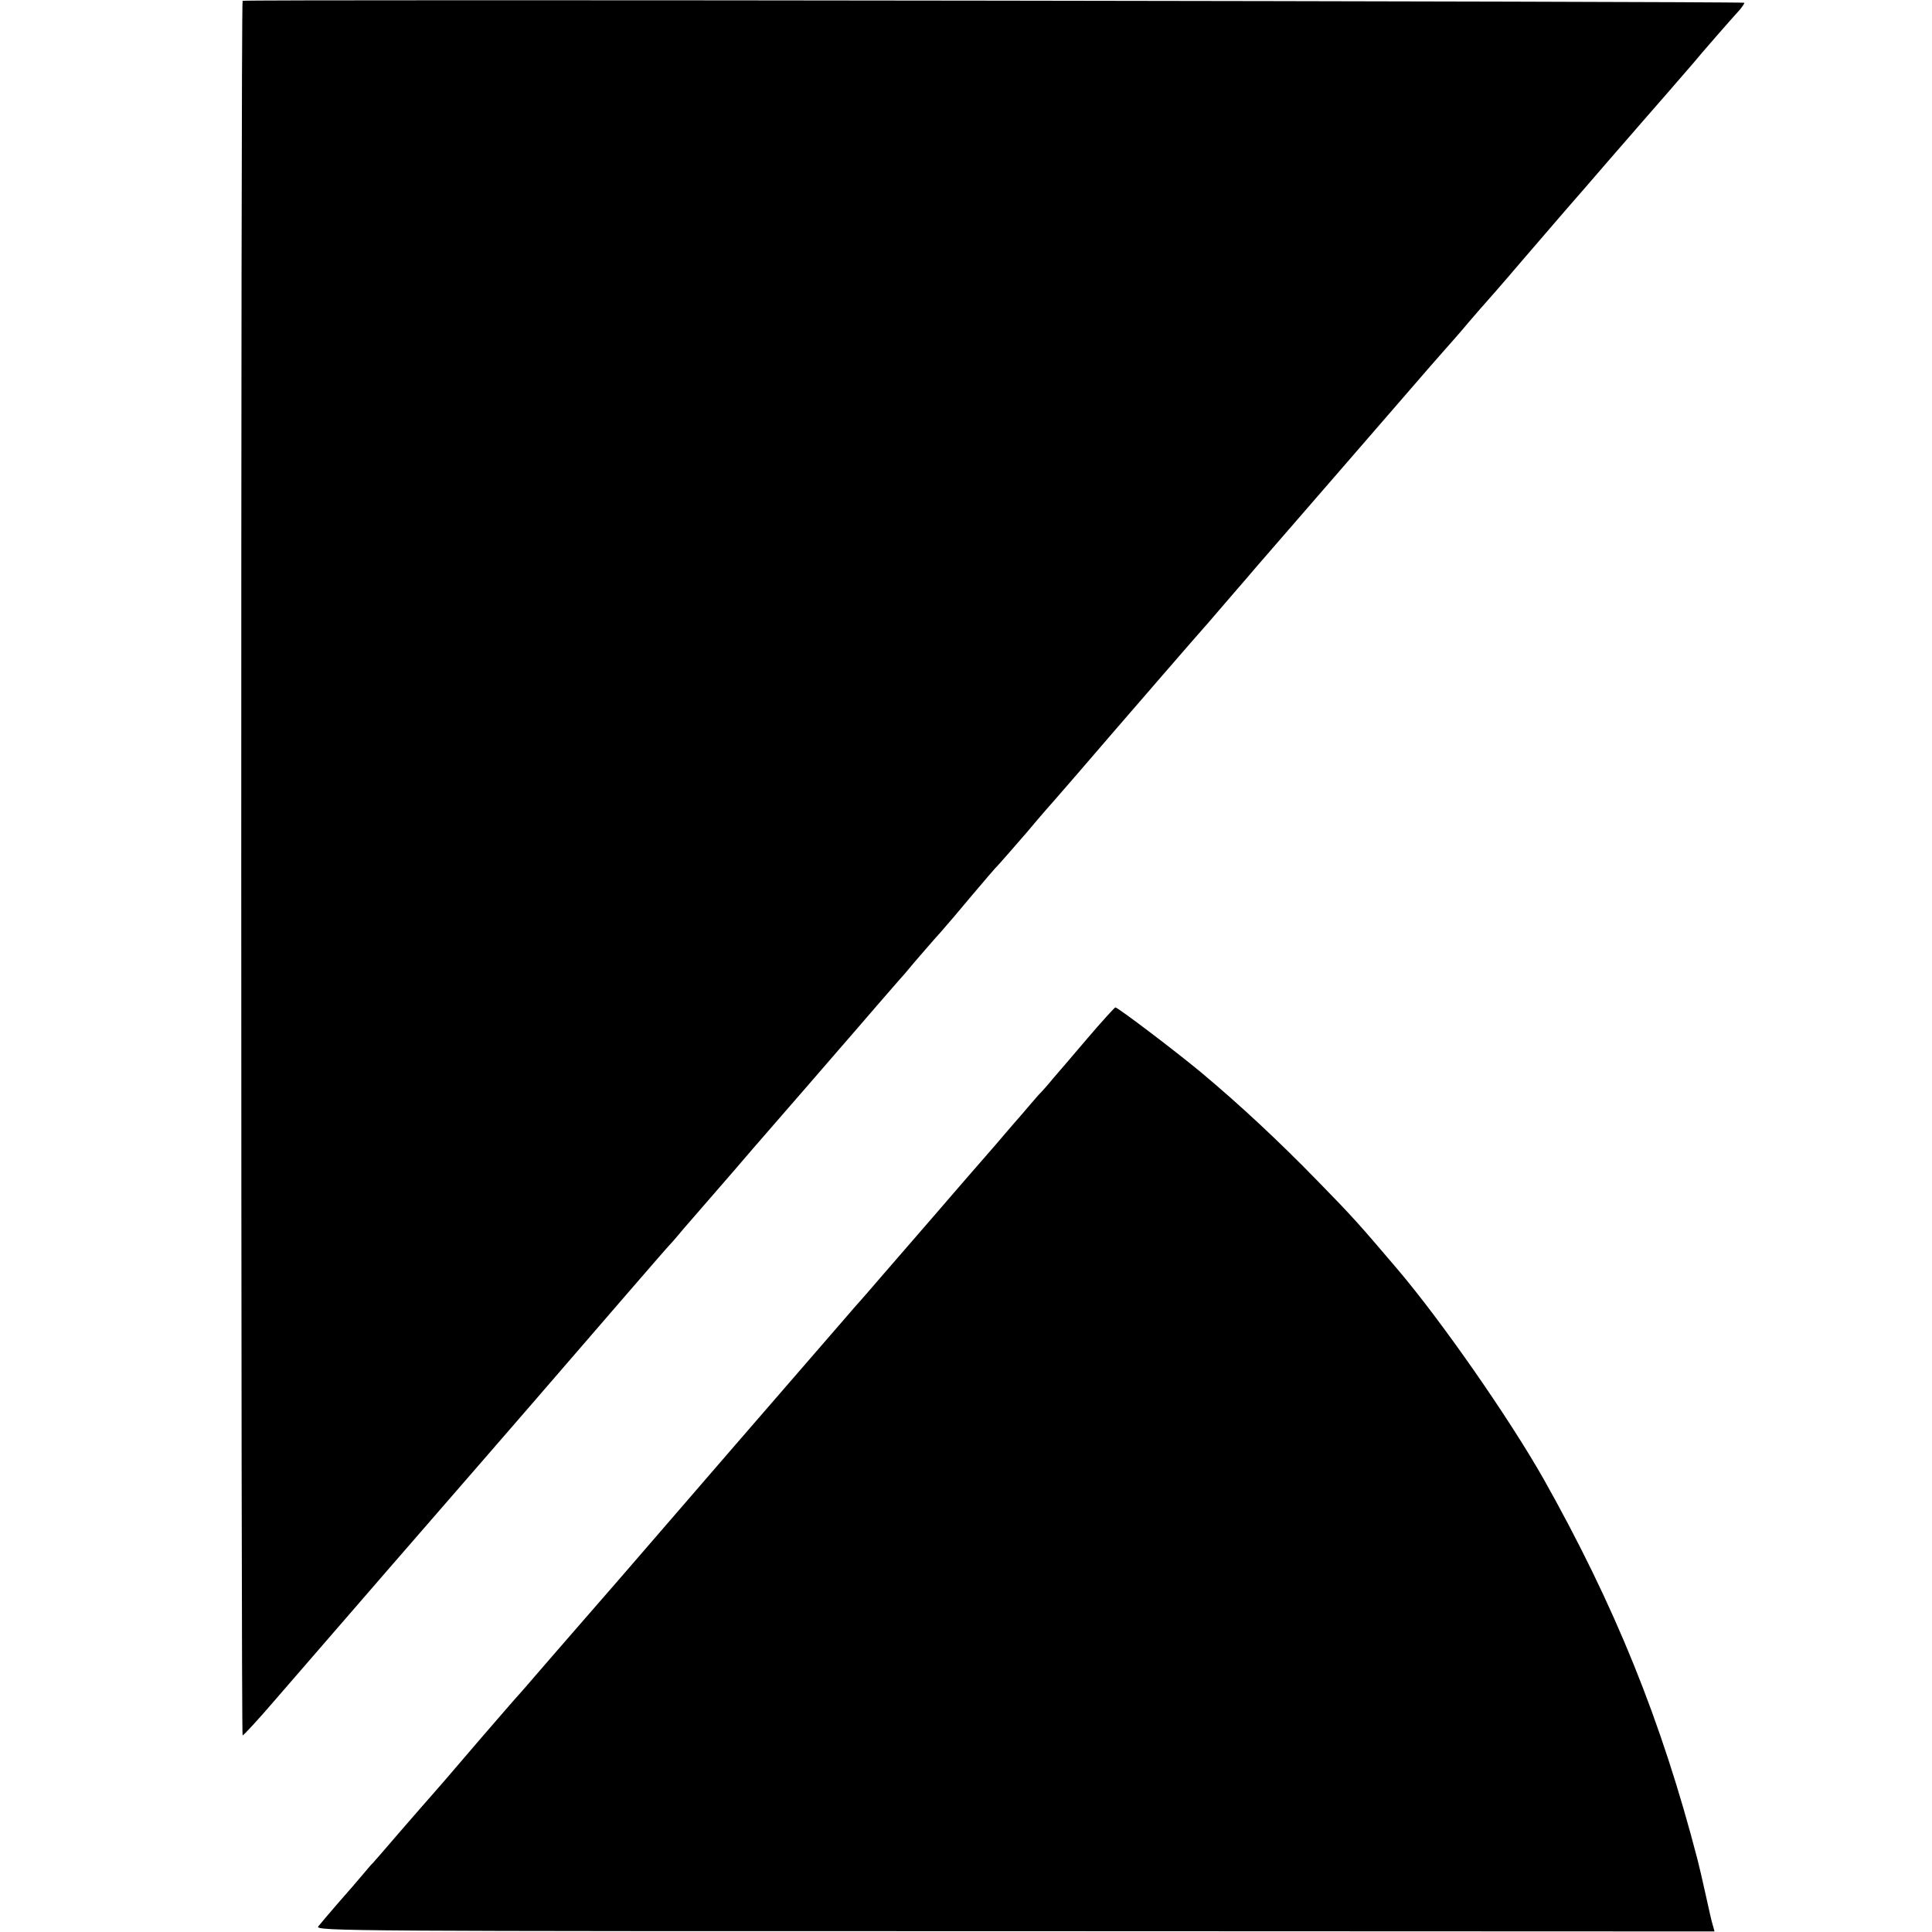
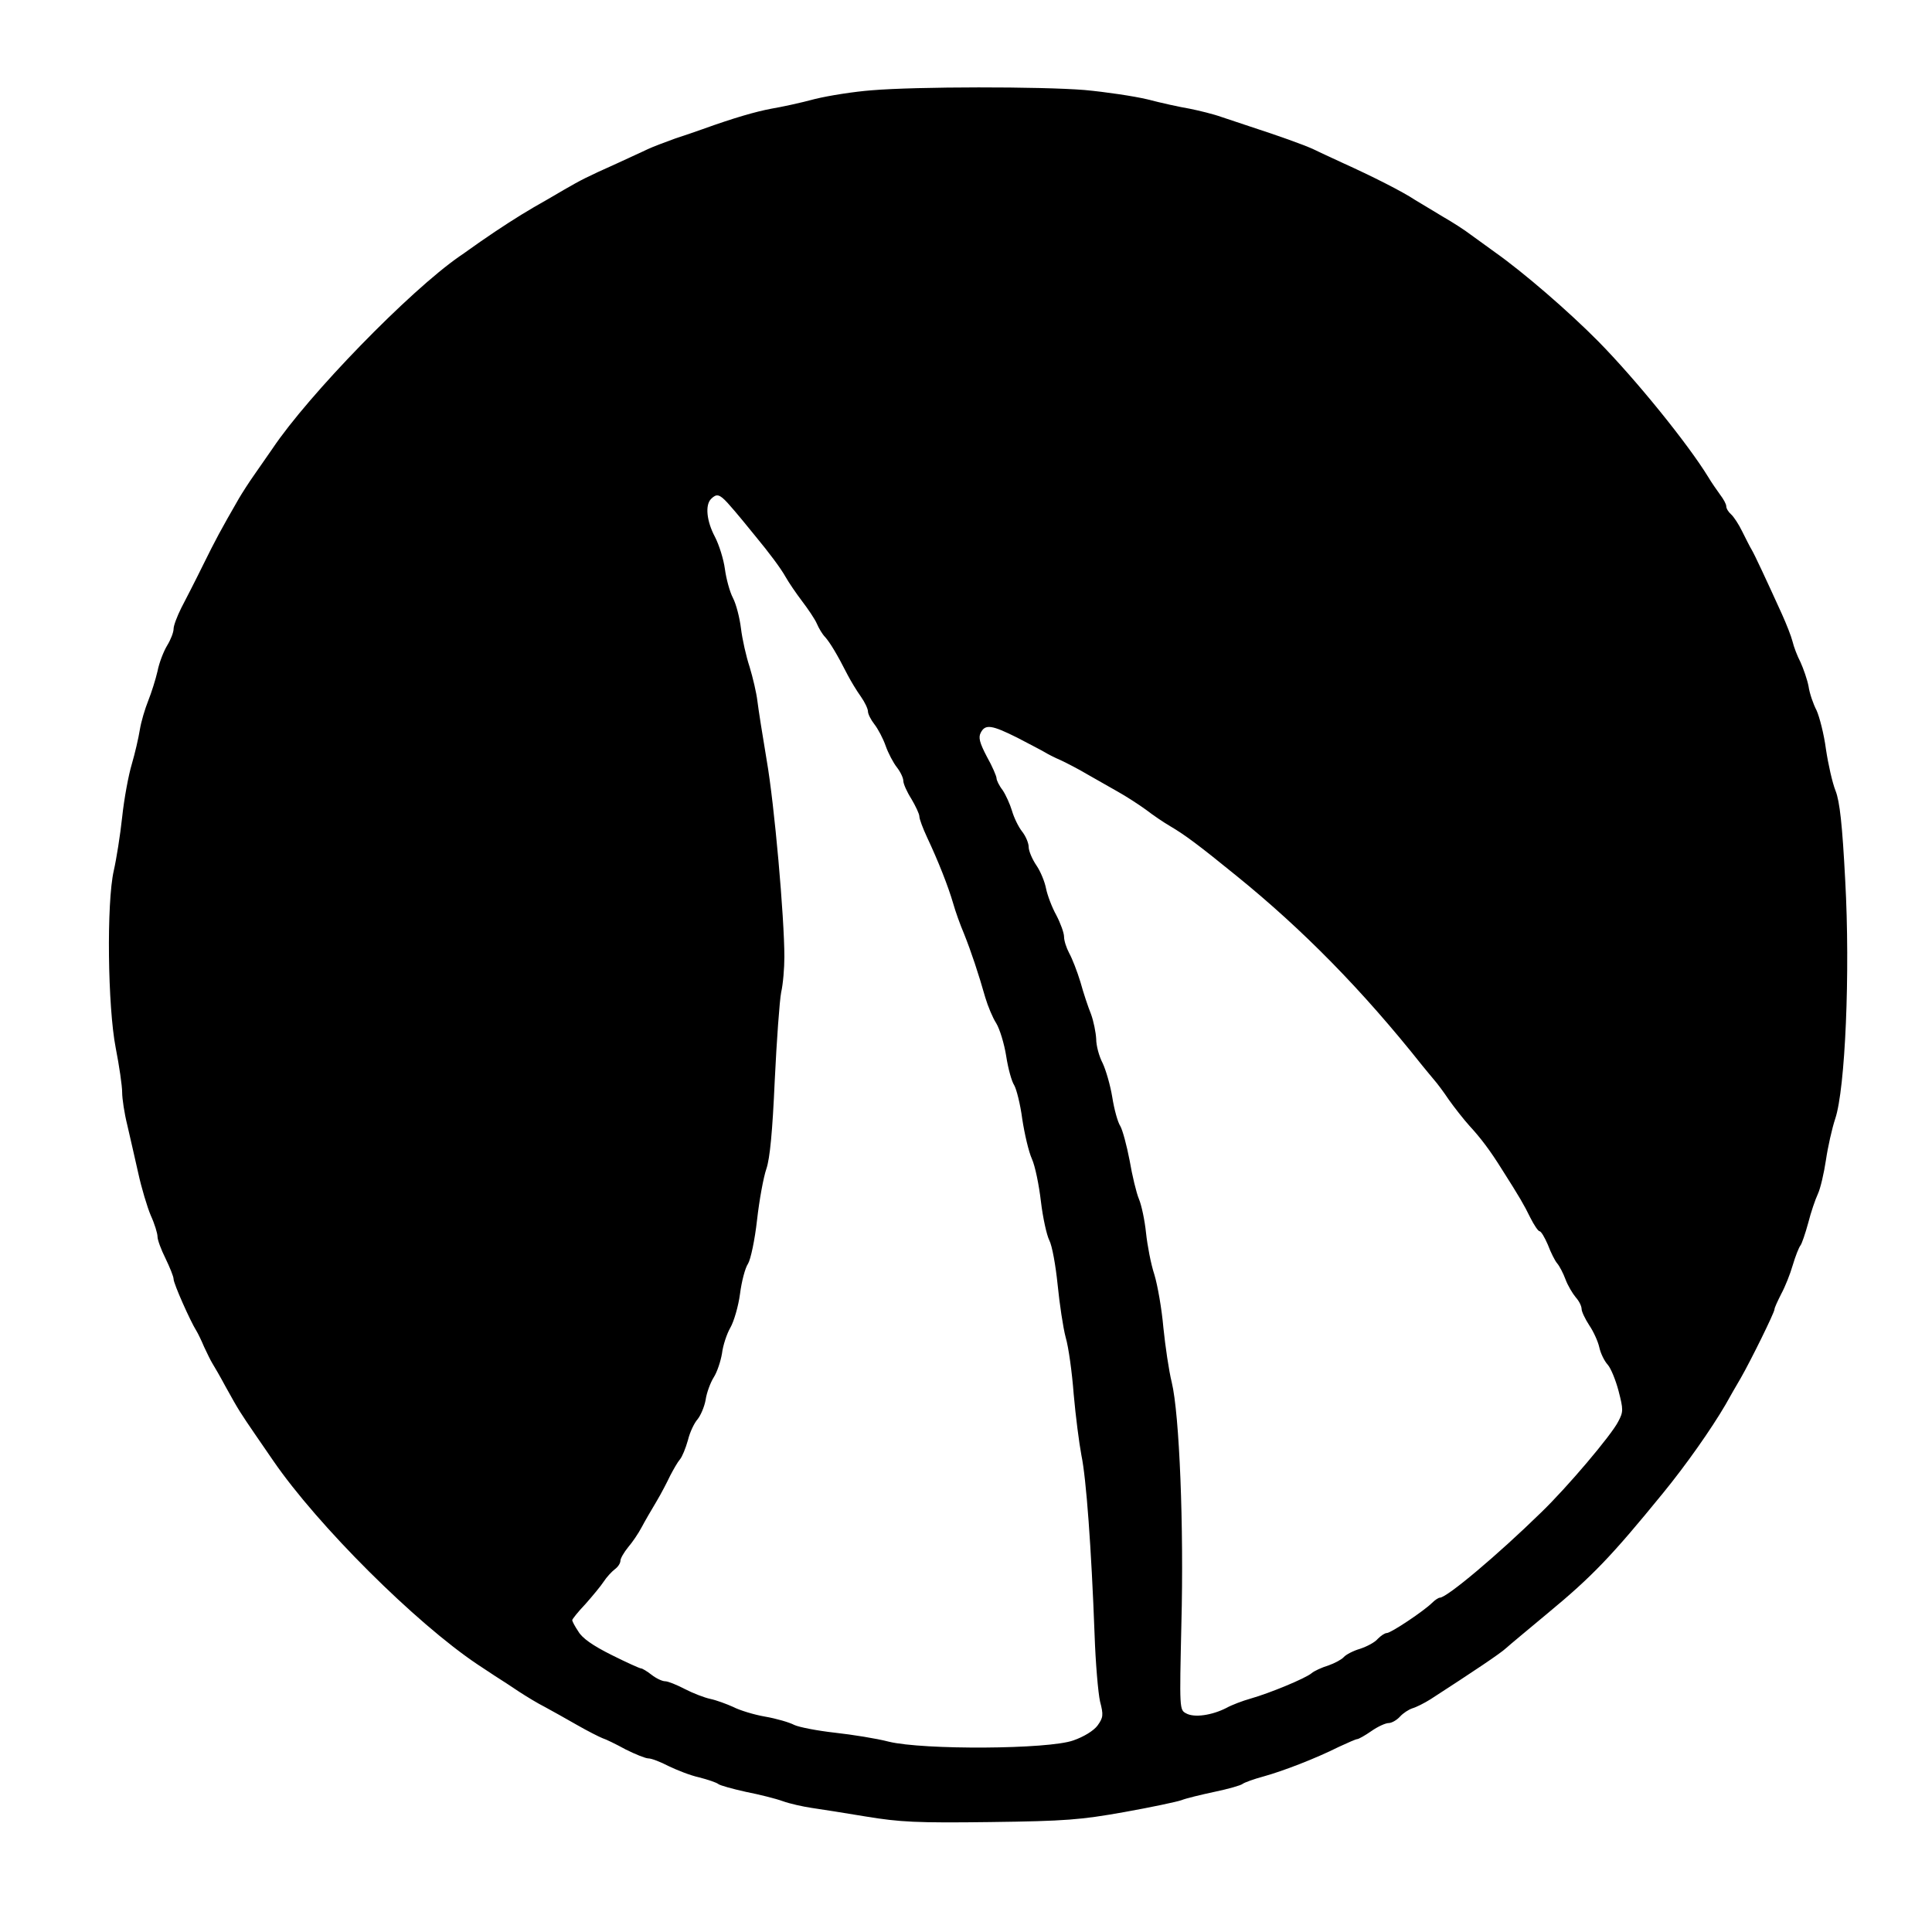
- <svg xmlns="http://www.w3.org/2000/svg" version="1.0" width="700pt" height="700pt" viewBox="0 0 700 700" preserveAspectRatio="xMidYMid meet">
-   <g transform="translate(0,700) scale(0.1,-0.1)" fill="#000000" stroke="none">
-     <path d="M879 6997 c-7 -14 -6 -6288 0 -6285 5 2 58 59 117 128 165 191 703 811 733 845 27 31 297 342 540 624 74 86 140 161 145 167 6 6 34 37 61 70 28 32 84 97 125 144 41 47 98 113 126 146 28 32 118 136 199 229 81 94 157 181 169 195 27 32 148 171 161 186 6 6 33 37 60 70 28 32 68 79 91 104 22 25 76 88 119 140 44 52 85 100 91 105 6 6 53 60 105 120 51 61 96 112 99 115 4 4 150 173 216 250 33 38 312 361 343 395 14 17 53 61 86 100 33 38 72 83 86 100 36 41 568 655 633 730 28 32 58 66 66 75 8 9 40 45 70 81 30 35 57 66 60 69 3 3 62 70 130 150 69 80 171 199 229 265 57 66 127 147 156 180 29 33 89 103 135 155 45 52 92 106 104 120 25 31 144 167 169 194 9 11 17 22 17 26 0 5 -5439 13 -5441 7z" />
-     <path d="M3940 3238 c-52 -61 -108 -127 -125 -146 -16 -20 -40 -47 -53 -60 -12 -14 -40 -46 -61 -71 -22 -25 -48 -55 -58 -67 -10 -12 -41 -48 -69 -80 -28 -32 -116 -133 -195 -225 -79 -91 -164 -189 -189 -218 -25 -29 -54 -63 -65 -75 -11 -12 -45 -51 -75 -86 -30 -35 -89 -103 -130 -150 -41 -47 -100 -115 -130 -150 -30 -35 -89 -103 -130 -150 -41 -48 -156 -180 -255 -295 -99 -115 -231 -267 -294 -339 -63 -72 -137 -158 -165 -190 -28 -33 -58 -67 -66 -76 -8 -8 -69 -79 -135 -155 -129 -151 -164 -191 -180 -209 -6 -6 -55 -63 -110 -126 -54 -63 -101 -117 -104 -120 -4 -3 -19 -21 -35 -40 -16 -19 -56 -66 -90 -104 -33 -38 -66 -77 -73 -86 -12 -17 122 -17 2523 -17 l2536 -1 -6 22 c-4 11 -15 61 -26 111 -11 50 -24 106 -29 125 -131 506 -300 922 -558 1381 -126 222 -371 574 -531 762 -138 162 -159 186 -287 317 -143 147 -285 279 -425 396 -98 81 -300 234 -309 234 -3 -1 -49 -51 -101 -112z" />
+ <svg xmlns="http://www.w3.org/2000/svg" version="1.0" width="601pt" height="601pt" viewBox="0 0 601 601" preserveAspectRatio="xMidYMid meet">
+   <g transform="translate(0,601) scale(0.1,-0.1)" fill="#000000" stroke="none">
+     <path d="M2710 5729 c-52 -4 -130 -16 -175 -27 -44 -12 -105 -25 -135 -30 -48 -9 -115 -28 -215 -64 -16 -6 -55 -19 -85 -29 -30 -11 -68 -25 -85 -33 -16 -8 -59 -27 -95 -44 -98 -44 -111 -51 -165 -82 -27 -16 -70 -41 -95 -55 -48 -28 -104 -64 -166 -107 -22 -15 -50 -36 -64 -45 -156 -108 -470 -431 -582 -598 -15 -22 -41 -59 -57 -82 -17 -24 -38 -57 -48 -74 -57 -99 -72 -127 -111 -206 -24 -49 -55 -109 -68 -134 -13 -26 -24 -55 -24 -65 0 -11 -9 -34 -20 -52 -11 -18 -25 -54 -30 -80 -6 -26 -19 -67 -29 -92 -10 -25 -22 -65 -26 -90 -4 -25 -15 -73 -25 -107 -10 -33 -24 -108 -30 -165 -6 -56 -18 -131 -26 -166 -23 -101 -19 -424 6 -552 11 -56 20 -118 20 -138 0 -20 7 -66 16 -102 8 -36 24 -103 34 -149 10 -46 28 -106 39 -132 12 -26 21 -56 21 -66 0 -10 11 -40 25 -68 13 -27 25 -56 25 -64 0 -14 52 -131 71 -161 5 -8 16 -31 24 -50 9 -19 20 -42 25 -50 5 -8 25 -42 42 -74 42 -76 46 -81 93 -150 22 -32 47 -68 55 -80 138 -201 443 -505 636 -634 10 -7 34 -22 53 -35 19 -12 53 -34 75 -49 23 -15 59 -37 81 -48 22 -12 67 -37 100 -56 33 -19 69 -37 79 -41 10 -3 43 -19 72 -35 30 -15 62 -28 71 -28 10 0 38 -11 63 -24 25 -12 67 -29 95 -35 27 -7 54 -16 60 -21 5 -4 44 -15 85 -24 41 -8 93 -21 115 -29 22 -8 63 -17 90 -21 28 -4 104 -16 170 -27 104 -17 156 -20 385 -17 236 3 282 7 417 31 84 15 164 32 178 37 15 6 61 17 103 26 43 9 82 20 88 25 5 4 35 15 65 23 61 17 160 55 234 92 28 13 53 24 57 24 4 0 24 11 44 25 20 14 44 25 54 25 9 0 25 9 35 20 10 11 27 22 39 26 11 3 37 16 56 28 136 88 218 143 235 159 11 10 70 59 130 109 138 114 199 178 358 373 72 88 150 199 195 276 12 22 33 58 47 82 31 54 105 204 105 214 0 5 10 26 21 48 12 22 28 62 36 90 8 27 19 55 24 61 4 5 15 37 24 70 8 32 22 73 30 90 8 17 19 65 25 105 6 41 19 99 29 129 31 92 47 454 31 742 -9 173 -17 245 -30 278 -10 25 -23 83 -30 130 -6 46 -20 100 -29 120 -10 19 -22 53 -25 75 -4 21 -16 55 -25 75 -10 19 -21 48 -25 65 -4 16 -19 54 -33 85 -50 110 -85 185 -94 200 -5 8 -18 34 -29 56 -11 23 -27 47 -35 54 -8 7 -15 18 -15 25 0 7 -9 23 -19 36 -10 14 -27 38 -37 55 -63 103 -224 302 -342 422 -93 94 -232 214 -321 277 -23 17 -57 41 -76 55 -18 14 -57 39 -85 55 -28 17 -68 41 -88 53 -39 26 -134 74 -227 116 -33 15 -73 34 -90 42 -30 14 -112 43 -195 70 -25 8 -65 22 -90 30 -25 9 -70 20 -100 26 -30 5 -89 18 -131 29 -42 10 -130 23 -195 29 -136 11 -523 11 -664 -1z m-447 -1283 c12 -13 33 -38 47 -55 14 -17 32 -39 40 -49 43 -52 79 -100 94 -127 9 -16 32 -50 51 -75 19 -25 40 -56 46 -70 6 -14 17 -33 26 -42 15 -17 37 -53 70 -118 10 -19 28 -49 41 -67 12 -17 22 -38 22 -46 0 -8 9 -26 20 -40 11 -14 27 -44 35 -67 8 -23 24 -53 35 -67 11 -14 20 -33 20 -42 0 -9 11 -34 25 -56 13 -22 25 -47 25 -55 0 -8 11 -37 24 -65 34 -72 66 -153 81 -205 7 -25 22 -67 34 -95 22 -55 45 -124 66 -198 8 -27 23 -63 34 -80 11 -18 25 -64 31 -102 6 -39 17 -79 25 -91 7 -12 19 -59 25 -105 7 -46 20 -102 30 -124 10 -22 22 -81 28 -132 6 -51 18 -105 26 -121 9 -17 20 -79 26 -138 6 -60 17 -134 25 -164 9 -30 20 -110 25 -177 6 -68 17 -153 24 -190 15 -71 31 -289 41 -558 3 -88 11 -181 17 -208 11 -42 10 -50 -8 -75 -12 -16 -43 -35 -75 -46 -77 -28 -467 -30 -574 -4 -38 10 -114 22 -168 28 -54 6 -111 17 -126 24 -15 8 -56 20 -91 26 -35 6 -80 20 -99 30 -20 9 -52 21 -71 25 -19 4 -55 18 -80 31 -25 13 -52 24 -61 24 -9 0 -28 9 -42 20 -14 11 -29 20 -33 20 -4 0 -46 19 -92 42 -58 29 -91 52 -103 73 -11 16 -19 32 -19 35 0 3 18 26 41 50 22 25 48 56 57 70 9 14 25 31 34 38 10 7 18 19 18 27 0 7 11 26 24 42 13 15 32 43 42 62 10 19 31 55 46 80 15 25 34 62 43 81 10 19 23 42 30 50 7 8 18 35 25 60 6 25 20 54 30 65 9 11 21 38 25 60 3 22 15 54 25 70 11 17 22 51 26 75 3 25 15 61 26 80 11 19 25 67 30 105 5 39 16 81 25 94 8 13 21 73 28 136 7 62 20 133 29 159 11 32 19 116 26 274 6 125 15 249 20 275 6 26 10 76 10 110 0 123 -31 475 -55 612 -13 77 -26 160 -29 185 -3 25 -14 72 -24 105 -11 33 -23 87 -27 120 -4 33 -15 76 -25 95 -10 19 -21 60 -25 90 -4 30 -18 75 -31 100 -26 49 -31 99 -12 118 17 17 26 15 51 -12z m902 -731 c38 -20 77 -40 85 -45 8 -5 31 -17 50 -25 19 -9 56 -28 81 -43 26 -15 69 -39 95 -54 27 -15 67 -41 89 -57 22 -17 56 -40 75 -51 46 -27 89 -59 207 -155 206 -167 391 -355 576 -588 12 -15 29 -35 38 -46 9 -10 30 -38 46 -62 17 -24 46 -61 64 -81 35 -38 64 -76 102 -137 54 -85 68 -109 87 -148 12 -24 25 -43 29 -43 5 0 16 -19 26 -42 9 -24 22 -50 29 -58 7 -8 19 -31 26 -50 7 -19 22 -44 32 -56 10 -11 18 -27 18 -36 0 -8 11 -31 24 -51 13 -19 27 -50 31 -68 4 -19 16 -43 26 -54 10 -11 25 -48 34 -82 15 -58 15 -65 -1 -95 -21 -42 -159 -205 -240 -283 -134 -131 -293 -265 -315 -265 -4 0 -15 -7 -24 -16 -25 -25 -128 -94 -141 -94 -6 0 -18 -8 -28 -18 -9 -11 -34 -24 -55 -31 -21 -6 -44 -18 -51 -26 -6 -7 -28 -19 -48 -26 -20 -6 -44 -17 -52 -24 -19 -16 -130 -62 -190 -79 -25 -7 -59 -20 -75 -29 -45 -23 -100 -31 -125 -17 -21 11 -21 12 -15 278 8 303 -6 653 -30 752 -9 36 -20 112 -26 170 -5 58 -18 132 -28 165 -11 33 -22 92 -26 130 -4 39 -14 86 -22 105 -8 19 -21 73 -29 120 -9 47 -22 95 -29 107 -8 12 -19 52 -25 90 -6 37 -20 85 -30 106 -11 21 -20 54 -20 75 -1 20 -8 55 -16 77 -9 22 -24 67 -33 100 -10 33 -26 74 -35 90 -9 17 -16 39 -16 51 0 12 -11 42 -24 67 -14 25 -28 63 -32 83 -4 21 -17 53 -30 72 -13 19 -24 45 -24 57 0 12 -9 34 -21 49 -11 14 -25 43 -31 64 -6 20 -19 49 -29 64 -11 14 -19 31 -19 37 0 6 -13 37 -30 67 -23 44 -27 60 -19 75 14 27 34 24 114 -16z" />
  </g>
</svg>
